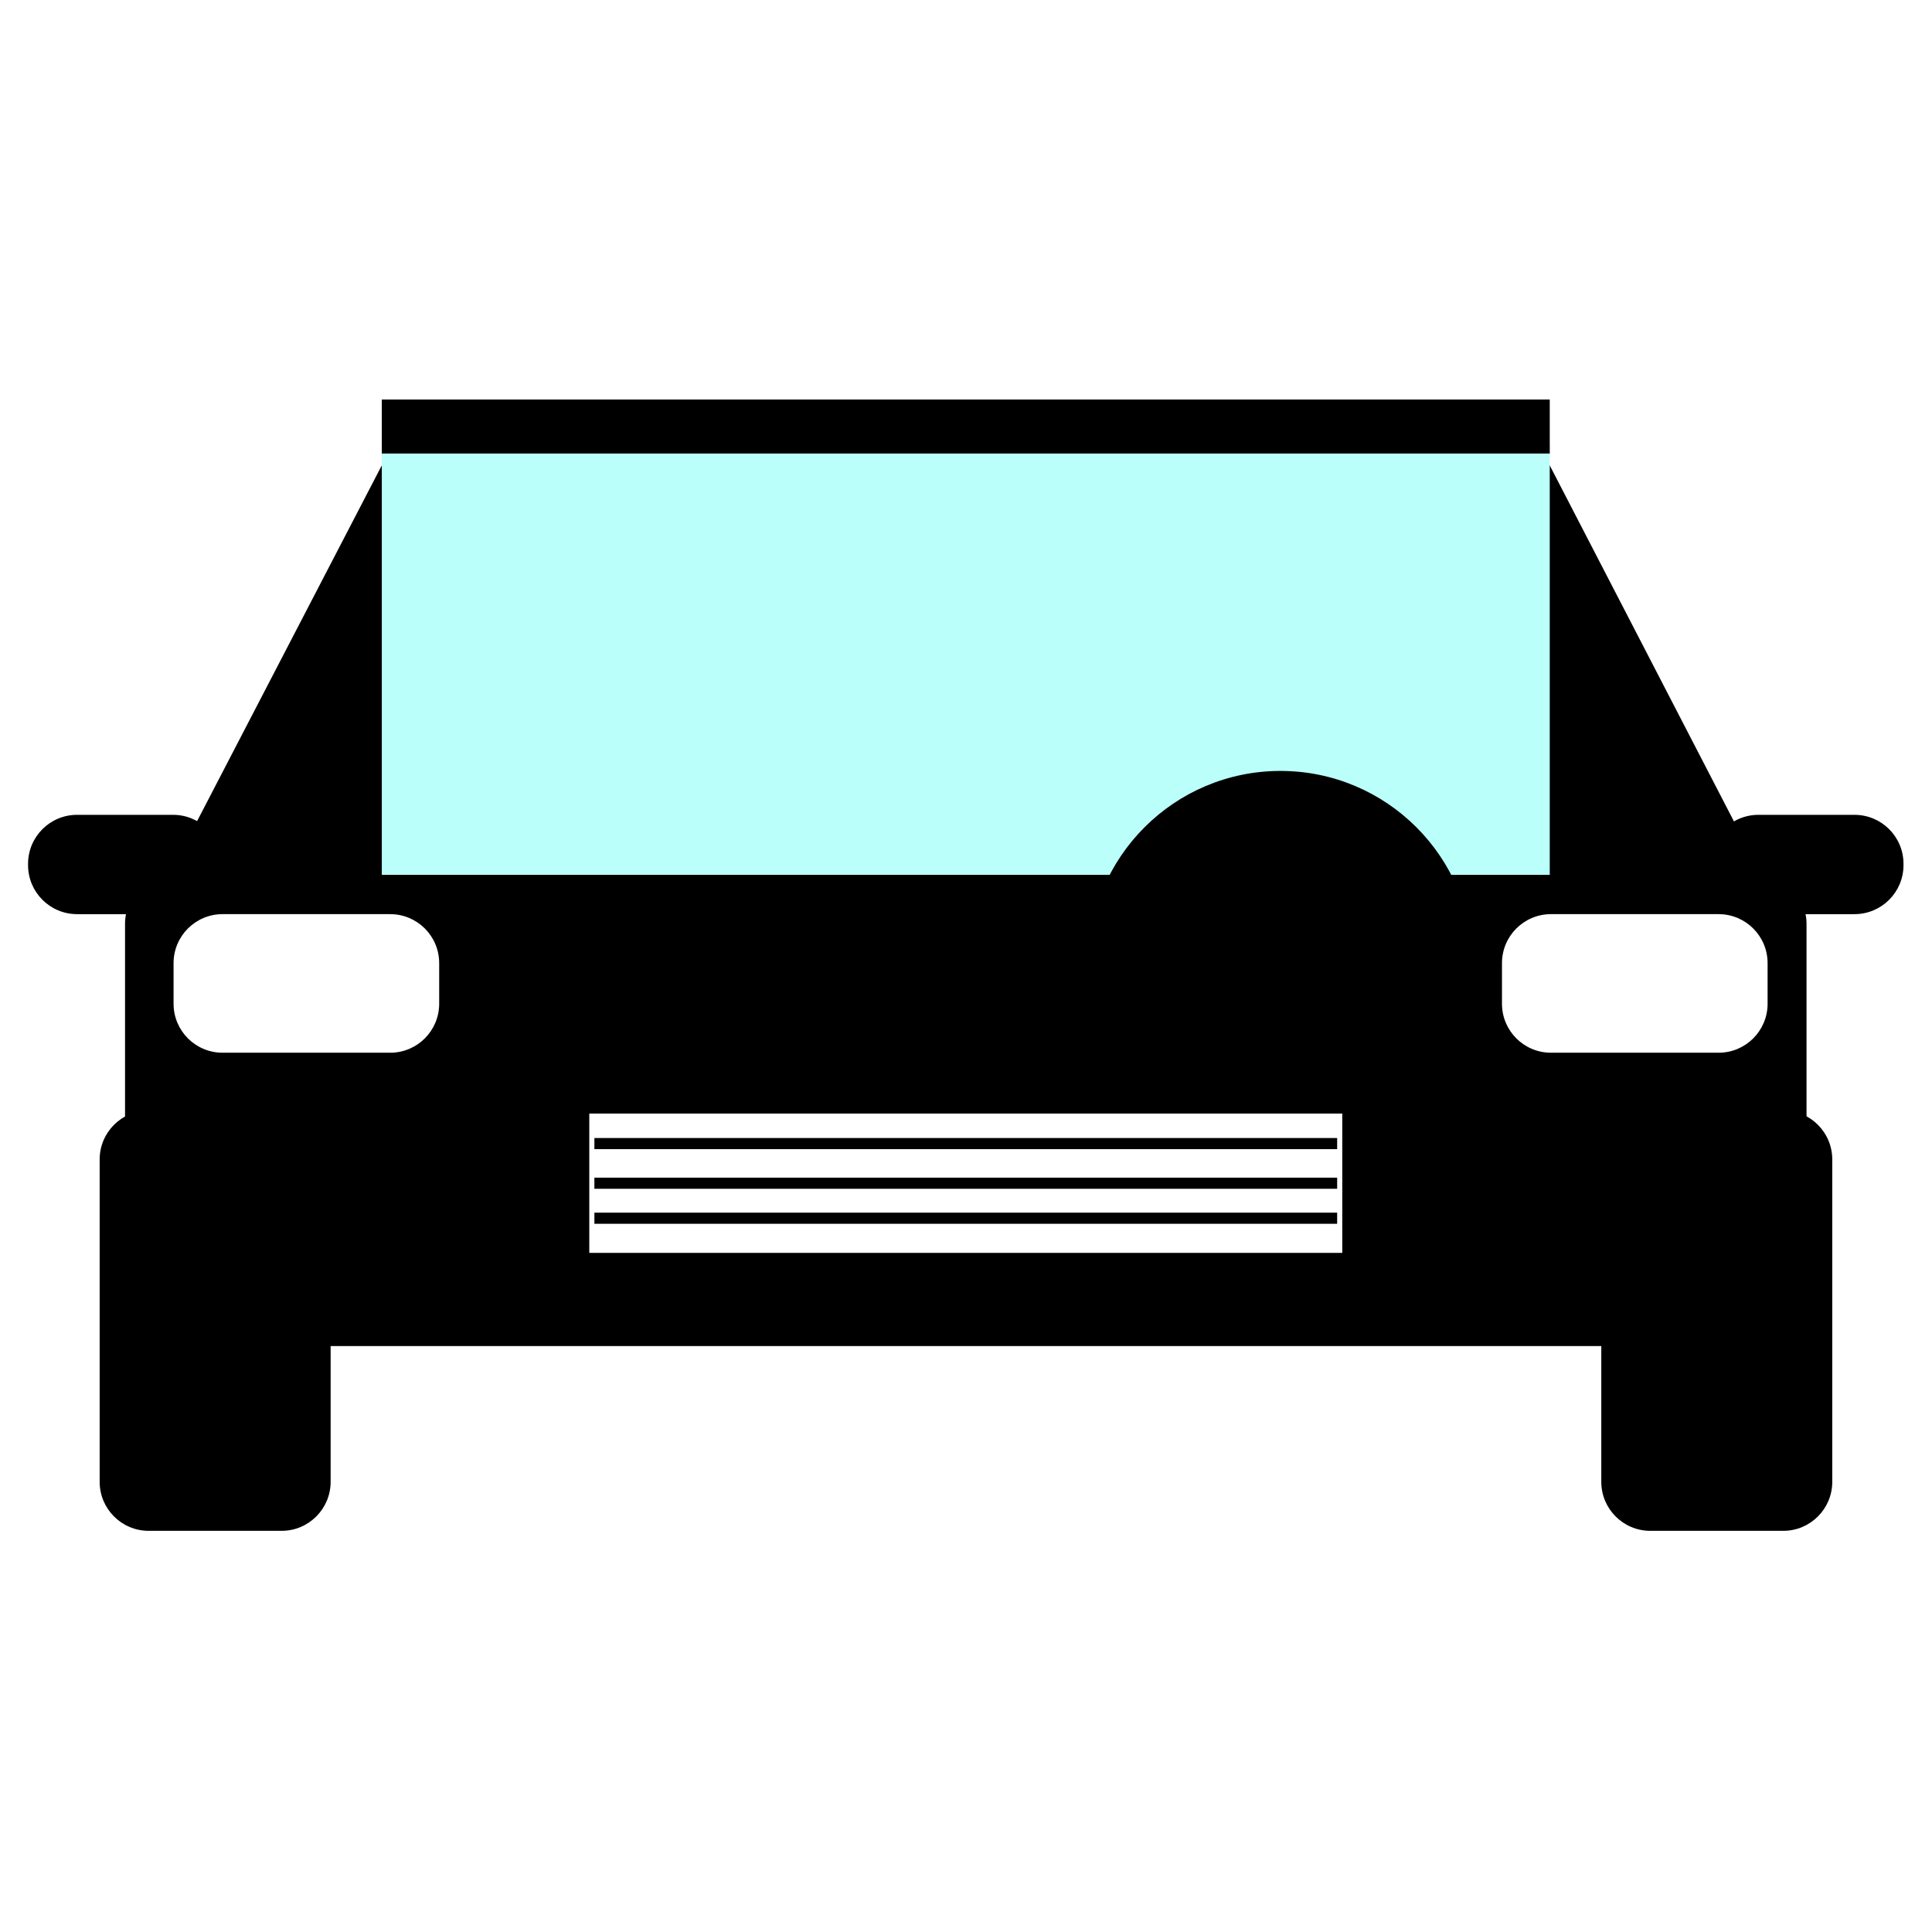
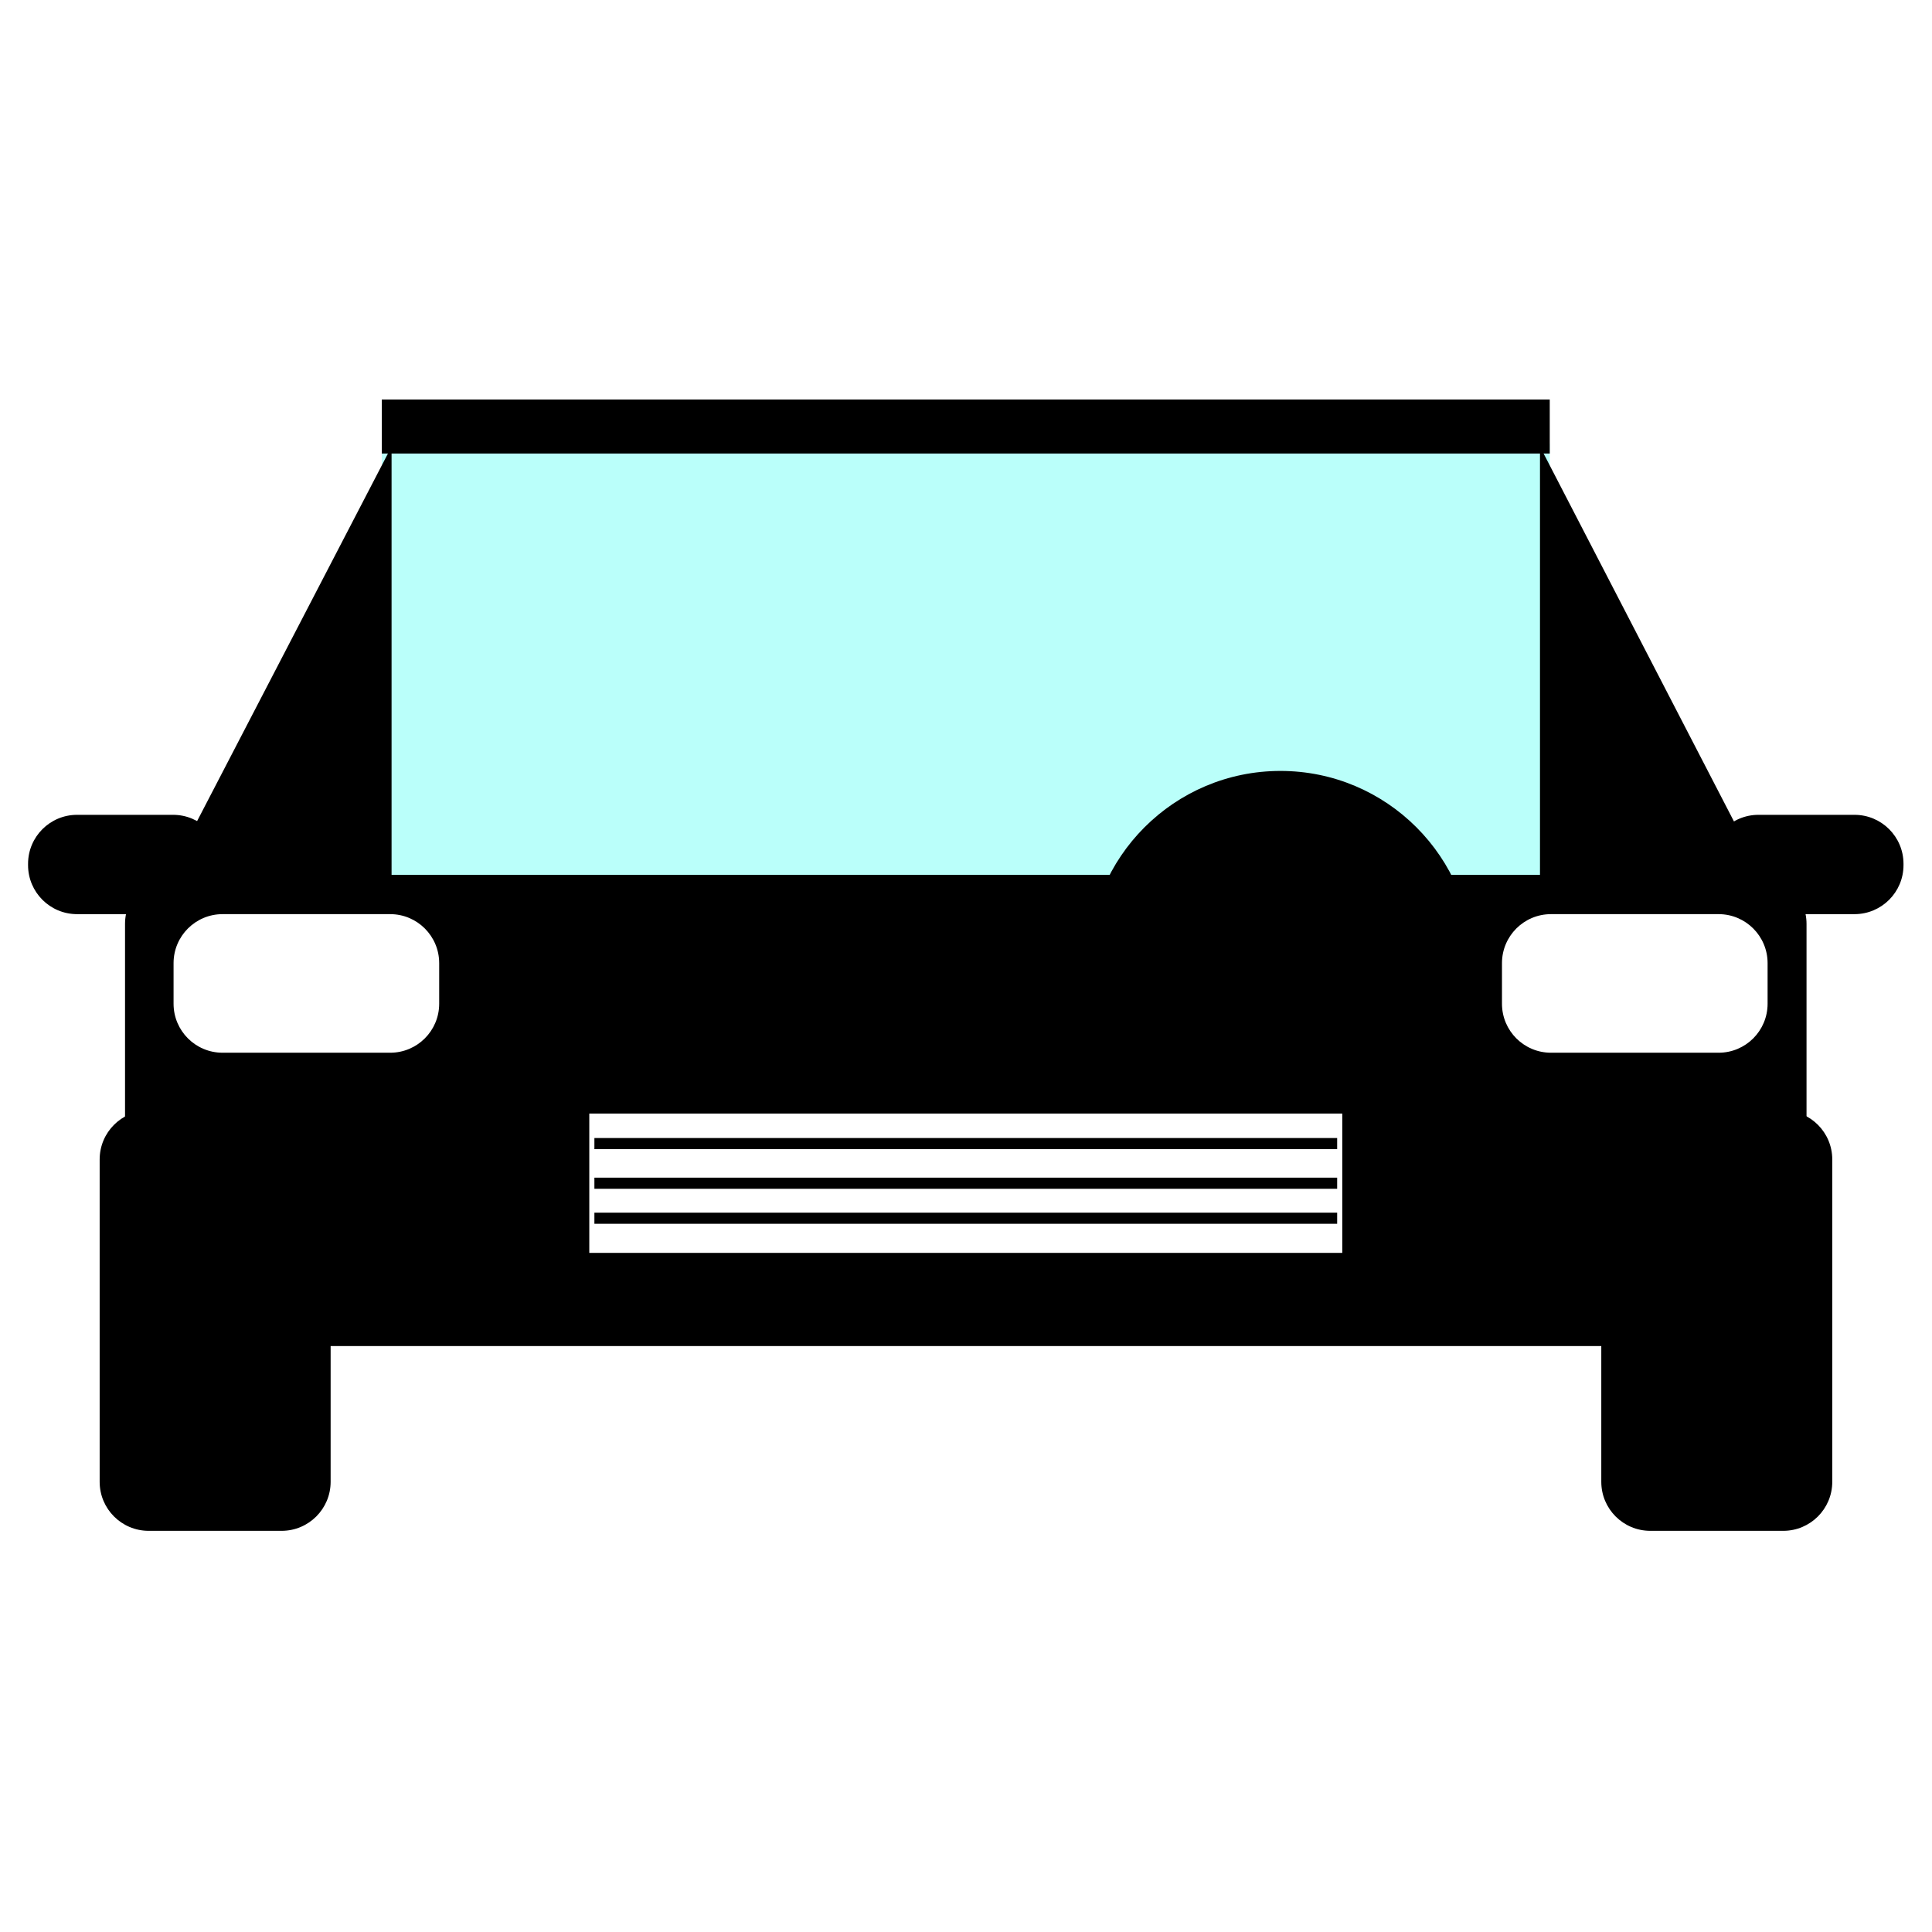
- <svg xmlns="http://www.w3.org/2000/svg" version="1.1" width="190" height="190" viewBox="0 0 190 190" xml:space="preserve">
-   <defs>
+ <svg xmlns="http://www.w3.org/2000/svg" version="1.1" width="190" height="190" viewBox="0 0 190 190" xml:space="preserve" id="svg16">
+   <defs id="defs1">
</defs>
-   <g transform="matrix(-0.2790164 0 0 0.5373918 27.34767 65.4103)" id="kANKEHMs0ZbkZQFencW1s">
-     <path style="stroke: none; stroke-width: 1; stroke-dasharray: none; stroke-linecap: butt; stroke-dashoffset: 0; stroke-linejoin: miter; stroke-miterlimit: 4; fill: rgb(0,0,0); fill-rule: nonzero; opacity: 1;" transform=" translate(-40, -40)" d="M 0 0 L 80 80 L 0 80 L 0 0 z" stroke-linecap="round" />
-   </g>
  <g transform="matrix(1.093853 0 0 1.990813 21.15813 129.8768)" id="jjMOdCSLl1HZHEQ37SMwq">
-     <path style="stroke: rgb(6,3,86); stroke-width: 0; stroke-dasharray: none; stroke-linecap: butt; stroke-dashoffset: 0; stroke-linejoin: miter; stroke-miterlimit: 4; fill: rgb(0,0,0); fill-rule: nonzero; opacity: 1;" transform=" translate(0, 0)" d="M -10.383 -7.962 C -10.383 -9.299 -8.41 -10.383 -5.978 -10.383 L 5.978 -10.383 L 5.978 -10.383 C 8.41 -10.383 10.383 -9.299 10.383 -7.962 L 10.383 7.962 L 10.383 7.962 C 10.383 9.299 8.41 10.383 5.978 10.383 L -5.978 10.383 L -5.978 10.383 C -8.41 10.383 -10.383 9.299 -10.383 7.962 z" stroke-linecap="round" />
+     <path style="stroke: rgb(6,3,86); stroke-width: 0; stroke-dasharray: none; stroke-linecap: butt; stroke-dashoffset: 0; stroke-linejoin: miter; stroke-miterlimit: 4; fill: rgb(0,0,0); fill-rule: nonzero; opacity: 1;" transform=" translate(0, 0)" d="M -10.383 -7.962 C -10.383 -9.299 -8.41 -10.383 -5.978 -10.383 L 5.978 -10.383 L 5.978 -10.383 C 8.41 -10.383 10.383 -9.299 10.383 -7.962 L 10.383 7.962 L 10.383 7.962 C 10.383 9.299 8.41 10.383 5.978 10.383 L -5.978 10.383 L -5.978 10.383 C -8.41 10.383 -10.383 9.299 -10.383 7.962 z" stroke-linecap="round" id="path2" />
  </g>
  <g transform="matrix(1.093853 0 0 1.990813 168.8343 129.8768)" id="bbU7L_EczSA6QDlXTz2d1">
-     <path style="stroke: rgb(6,3,86); stroke-width: 0; stroke-dasharray: none; stroke-linecap: butt; stroke-dashoffset: 0; stroke-linejoin: miter; stroke-miterlimit: 4; fill: rgb(0,0,0); fill-rule: nonzero; opacity: 1;" transform=" translate(0, 0)" d="M -10.383 -7.962 C -10.383 -9.299 -8.41 -10.383 -5.978 -10.383 L 5.978 -10.383 L 5.978 -10.383 C 8.41 -10.383 10.383 -9.299 10.383 -7.962 L 10.383 7.962 L 10.383 7.962 C 10.383 9.299 8.41 10.383 5.978 10.383 L -5.978 10.383 L -5.978 10.383 C -8.41 10.383 -10.383 9.299 -10.383 7.962 z" stroke-linecap="round" />
+     <path style="stroke: rgb(6,3,86); stroke-width: 0; stroke-dasharray: none; stroke-linecap: butt; stroke-dashoffset: 0; stroke-linejoin: miter; stroke-miterlimit: 4; fill: rgb(0,0,0); fill-rule: nonzero; opacity: 1;" transform=" translate(0, 0)" d="M -10.383 -7.962 C -10.383 -9.299 -8.41 -10.383 -5.978 -10.383 L 5.978 -10.383 L 5.978 -10.383 C 8.41 -10.383 10.383 -9.299 10.383 -7.962 L 10.383 7.962 L 10.383 7.962 C 10.383 9.299 8.41 10.383 5.978 10.383 L -5.978 10.383 L -5.978 10.383 C -8.41 10.383 -10.383 9.299 -10.383 7.962 z" stroke-linecap="round" id="path3" />
  </g>
-   <g transform="matrix(0.2780571 0 0 0.5373918 162.5701 65.4103)" id="HLYW3rl59JZm12uiwZFG2">
-     <path style="stroke: none; stroke-width: 1; stroke-dasharray: none; stroke-linecap: butt; stroke-dashoffset: 0; stroke-linejoin: miter; stroke-miterlimit: 4; fill: rgb(0,0,0); fill-rule: nonzero; opacity: 1;" transform=" translate(-40, -40)" d="M 0 0 L 80 80 L 0 80 L 0 0 z" stroke-linecap="round" />
-   </g>
-   <g transform="matrix(5.531157 0 0 2.096252 94.9783 65.4103)" id="ifRaHiraSZ3p7lRpiBW-e">
-     <path style="stroke: rgb(206,112,164); stroke-width: 0; stroke-dasharray: none; stroke-linecap: butt; stroke-dashoffset: 0; stroke-linejoin: miter; stroke-miterlimit: 4; fill: rgb(186,255,250); fill-rule: nonzero; opacity: 1;" transform=" translate(0, 0)" d="M -10.383 -10.383 L 10.383 -10.383 L 10.383 10.383 L -10.383 10.383 z" stroke-linecap="round" />
+   <g id="g16">
+     <g transform="matrix(5.531157 0 0 2.096252 94.9783 65.4103)" id="ifRaHiraSZ3p7lRpiBW-e">
+       <path style="stroke: rgb(206,112,164); stroke-width: 0; stroke-dasharray: none; stroke-linecap: butt; stroke-dashoffset: 0; stroke-linejoin: miter; stroke-miterlimit: 4; fill: rgb(186,255,250); fill-rule: nonzero; opacity: 1;" transform=" translate(0, 0)" d="M -10.383 -10.383 L 10.383 -10.383 L 10.383 10.383 L -10.383 10.383 z" stroke-linecap="round" id="path5" />
+     </g>
  </g>
  <g transform="matrix(1.821266 0 0 1.821266 125.926 94.72704)" id="ugyUpFsyPHWoooNo1b9Rz">
-     <path style="stroke: rgb(135,253,102); stroke-width: 0; stroke-dasharray: none; stroke-linecap: butt; stroke-dashoffset: 0; stroke-linejoin: miter; stroke-miterlimit: 4; fill: rgb(0,0,0); fill-rule: nonzero; opacity: 1;" transform=" translate(0, 0)" d="M 0 -10.383 C 5.731 -10.383 10.383 -5.731 10.383 0 C 10.383 5.731 5.731 10.383 0 10.383 C -5.731 10.383 -10.383 5.731 -10.383 0 C -10.383 -5.731 -5.731 -10.383 0 -10.383 z" stroke-linecap="round" />
+     <path style="stroke: rgb(135,253,102); stroke-width: 0; stroke-dasharray: none; stroke-linecap: butt; stroke-dashoffset: 0; stroke-linejoin: miter; stroke-miterlimit: 4; fill: rgb(0,0,0); fill-rule: nonzero; opacity: 1;" transform=" translate(0, 0)" d="M 0 -10.383 C 5.731 -10.383 10.383 -5.731 10.383 0 C 10.383 5.731 5.731 10.383 0 10.383 C -5.731 10.383 -10.383 5.731 -10.383 0 C -10.383 -5.731 -5.731 -10.383 0 -10.383 z" stroke-linecap="round" id="path6" />
  </g>
-   <g transform="matrix(7.963253 0 0 2.231461 94.9783 109.2072)" id="07kEg5S1709cLAMu5oHPa">
-     <path style="stroke: rgb(209,108,61); stroke-width: 0; stroke-dasharray: none; stroke-linecap: butt; stroke-dashoffset: 0; stroke-linejoin: miter; stroke-miterlimit: 4; fill: rgb(0,0,0); fill-rule: nonzero; opacity: 1;" transform=" translate(0, 0)" d="M -10.383 -8.223 C -10.383 -9.416 -10.112 -10.383 -9.777 -10.383 L 9.777 -10.383 L 9.777 -10.383 C 10.112 -10.383 10.383 -9.416 10.383 -8.223 L 10.383 8.223 L 10.383 8.223 C 10.383 9.416 10.112 10.383 9.777 10.383 L -9.777 10.383 L -9.777 10.383 C -10.112 10.383 -10.383 9.416 -10.383 8.223 z" stroke-linecap="round" />
+   <g id="g17">
+     <g transform="matrix(-0.2790164 0 0 0.5373918 27.34767 65.4103)" id="kANKEHMs0ZbkZQFencW1s">
+       <path style="stroke: none; stroke-width: 1; stroke-dasharray: none; stroke-linecap: butt; stroke-dashoffset: 0; stroke-linejoin: miter; stroke-miterlimit: 4; fill: rgb(0,0,0); fill-rule: nonzero; opacity: 1;" transform=" translate(-40, -40)" d="M 0 0 L 80 80 L 0 80 L 0 0 z" stroke-linecap="round" id="path1" />
+     </g>
+     <g transform="matrix(0.2780571 0 0 0.5373918 162.5701 65.4103)" id="HLYW3rl59JZm12uiwZFG2">
+       <path style="stroke: none; stroke-width: 1; stroke-dasharray: none; stroke-linecap: butt; stroke-dashoffset: 0; stroke-linejoin: miter; stroke-miterlimit: 4; fill: rgb(0,0,0); fill-rule: nonzero; opacity: 1;" transform=" translate(-40, -40)" d="M 0 0 L 80 80 L 0 80 L 0 0 z" stroke-linecap="round" id="path4" />
+     </g>
+     <g transform="matrix(7.963253 0 0 2.231461 94.9783 109.2072)" id="07kEg5S1709cLAMu5oHPa">
+       <path style="stroke: rgb(209,108,61); stroke-width: 0; stroke-dasharray: none; stroke-linecap: butt; stroke-dashoffset: 0; stroke-linejoin: miter; stroke-miterlimit: 4; fill: rgb(0,0,0); fill-rule: nonzero; opacity: 1;" transform=" translate(0, 0)" d="M -10.383 -8.223 C -10.383 -9.416 -10.112 -10.383 -9.777 -10.383 L 9.777 -10.383 L 9.777 -10.383 C 10.112 -10.383 10.383 -9.416 10.383 -8.223 L 10.383 8.223 L 10.383 8.223 C 10.383 9.416 10.112 10.383 9.777 10.383 L -9.777 10.383 L -9.777 10.383 C -10.112 10.383 -10.383 9.416 -10.383 8.223 z" stroke-linecap="round" id="path7" />
+     </g>
+     <g transform="matrix(0.9188369 0 0 0.470357 12.29971 85.01684)" id="nwHlinzgy8H_olR2O565M">
+       <path style="stroke: rgb(89,77,115); stroke-width: 0; stroke-dasharray: none; stroke-linecap: butt; stroke-dashoffset: 0; stroke-linejoin: miter; stroke-miterlimit: 4; fill: rgb(0,0,0); fill-rule: nonzero; opacity: 1;" transform=" translate(0, 0)" d="M -10.383 -0.139 C -10.383 -5.796 -8.035 -10.383 -5.139 -10.383 L 5.139 -10.383 L 5.139 -10.383 C 8.035 -10.383 10.383 -5.796 10.383 -0.139 L 10.383 0.138 L 10.383 0.138 C 10.383 5.796 8.035 10.383 5.139 10.383 L -5.139 10.383 L -5.139 10.383 C -8.035 10.383 -10.383 5.796 -10.383 0.138 z" stroke-linecap="round" id="path10" />
+     </g>
+     <g transform="matrix(0.9188369 0 0 0.470357 177.6569 85.01684)" id="J8eD1IGb-ohUMd5R8IsiW">
+       <path style="stroke: rgb(89,77,115); stroke-width: 0; stroke-dasharray: none; stroke-linecap: butt; stroke-dashoffset: 0; stroke-linejoin: miter; stroke-miterlimit: 4; fill: rgb(0,0,0); fill-rule: nonzero; opacity: 1;" transform=" translate(0, 0)" d="M -10.383 -0.139 C -10.383 -5.796 -8.035 -10.383 -5.139 -10.383 L 5.139 -10.383 L 5.139 -10.383 C 8.035 -10.383 10.383 -5.796 10.383 -0.139 L 10.383 0.138 L 10.383 0.138 C 10.383 5.796 8.035 10.383 5.139 10.383 L -5.139 10.383 L -5.139 10.383 C -8.035 10.383 -10.383 5.796 -10.383 0.138 z" stroke-linecap="round" id="path11" />
+     </g>
+     <g transform="matrix(5.531157 0 0 0.2557764 94.9783 41.94491)" id="OAyr5Mf46M0En5NfEmFz5">
+       <path style="stroke: rgb(84,134,234); stroke-width: 0; stroke-dasharray: none; stroke-linecap: butt; stroke-dashoffset: 0; stroke-linejoin: miter; stroke-miterlimit: 4; fill: rgb(0,0,0); fill-rule: nonzero; opacity: 1;" transform=" translate(0, 0)" d="M -10.383 -10.383 L 10.383 -10.383 L 10.383 10.383 L -10.383 10.383 z" stroke-linecap="round" id="path12" />
+     </g>
  </g>
  <g transform="matrix(1.257932 0 0 0.6563121 30.13012 96.71451)" id="Z_lD0Z6zzut3CvCUmCoiG">
-     <path style="stroke: rgb(123,44,151); stroke-width: 0; stroke-dasharray: none; stroke-linecap: butt; stroke-dashoffset: 0; stroke-linejoin: miter; stroke-miterlimit: 4; fill: rgb(255,255,255); fill-rule: nonzero; opacity: 1;" transform=" translate(0, 0)" d="M -10.383 -3.041 C -10.383 -7.096 -8.668 -10.383 -6.552 -10.383 L 6.552 -10.383 L 6.552 -10.383 C 8.668 -10.383 10.383 -7.096 10.383 -3.041 L 10.383 3.041 L 10.383 3.041 C 10.383 7.096 8.668 10.383 6.552 10.383 L -6.552 10.383 L -6.552 10.383 C -8.668 10.383 -10.383 7.096 -10.383 3.041 z" stroke-linecap="round" />
+     <path style="stroke: rgb(123,44,151); stroke-width: 0; stroke-dasharray: none; stroke-linecap: butt; stroke-dashoffset: 0; stroke-linejoin: miter; stroke-miterlimit: 4; fill: rgb(255,255,255); fill-rule: nonzero; opacity: 1;" transform=" translate(0, 0)" d="M -10.383 -3.041 C -10.383 -7.096 -8.668 -10.383 -6.552 -10.383 L 6.552 -10.383 L 6.552 -10.383 C 8.668 -10.383 10.383 -7.096 10.383 -3.041 L 10.383 3.041 L 10.383 3.041 C 10.383 7.096 8.668 10.383 6.552 10.383 L -6.552 10.383 L -6.552 10.383 C -8.668 10.383 -10.383 7.096 -10.383 3.041 z" stroke-linecap="round" id="path8" />
  </g>
  <g transform="matrix(1.257932 0 0 0.6563121 160.7709 96.7145)" id="MNfCprdm5XRZ_oxrhhquQ">
-     <path style="stroke: rgb(123,44,151); stroke-width: 0; stroke-dasharray: none; stroke-linecap: butt; stroke-dashoffset: 0; stroke-linejoin: miter; stroke-miterlimit: 4; fill: rgb(255,255,255); fill-rule: nonzero; opacity: 1;" transform=" translate(0, 0)" d="M -10.383 -3.041 C -10.383 -7.096 -8.668 -10.383 -6.552 -10.383 L 6.552 -10.383 L 6.552 -10.383 C 8.668 -10.383 10.383 -7.096 10.383 -3.041 L 10.383 3.041 L 10.383 3.041 C 10.383 7.096 8.668 10.383 6.552 10.383 L -6.552 10.383 L -6.552 10.383 C -8.668 10.383 -10.383 7.096 -10.383 3.041 z" stroke-linecap="round" />
+     <path style="stroke: rgb(123,44,151); stroke-width: 0; stroke-dasharray: none; stroke-linecap: butt; stroke-dashoffset: 0; stroke-linejoin: miter; stroke-miterlimit: 4; fill: rgb(255,255,255); fill-rule: nonzero; opacity: 1;" transform=" translate(0, 0)" d="M -10.383 -3.041 C -10.383 -7.096 -8.668 -10.383 -6.552 -10.383 L 6.552 -10.383 L 6.552 -10.383 C 8.668 -10.383 10.383 -7.096 10.383 -3.041 L 10.383 3.041 L 10.383 3.041 C 10.383 7.096 8.668 10.383 6.552 10.383 L -6.552 10.383 L -6.552 10.383 C -8.668 10.383 -10.383 7.096 -10.383 3.041 z" stroke-linecap="round" id="path9" />
  </g>
-   <g transform="matrix(0.9188369 0 0 0.470357 12.29971 85.01684)" id="nwHlinzgy8H_olR2O565M">
-     <path style="stroke: rgb(89,77,115); stroke-width: 0; stroke-dasharray: none; stroke-linecap: butt; stroke-dashoffset: 0; stroke-linejoin: miter; stroke-miterlimit: 4; fill: rgb(0,0,0); fill-rule: nonzero; opacity: 1;" transform=" translate(0, 0)" d="M -10.383 -0.139 C -10.383 -5.796 -8.035 -10.383 -5.139 -10.383 L 5.139 -10.383 L 5.139 -10.383 C 8.035 -10.383 10.383 -5.796 10.383 -0.139 L 10.383 0.138 L 10.383 0.138 C 10.383 5.796 8.035 10.383 5.139 10.383 L -5.139 10.383 L -5.139 10.383 C -8.035 10.383 -10.383 5.796 -10.383 0.138 z" stroke-linecap="round" />
+   <g id="g19">
+     <g transform="matrix(3.565962 0 0 0.6598088 94.9783 116.362)" id="4_o50qanEvryWGL-2a-PG">
+       <path style="stroke: rgb(123,200,45); stroke-width: 0; stroke-dasharray: none; stroke-linecap: butt; stroke-dashoffset: 0; stroke-linejoin: miter; stroke-miterlimit: 4; fill: rgb(255,255,255); fill-rule: nonzero; opacity: 1;" transform=" translate(0, 0)" d="M -10.383 -10.383 L 10.383 -10.383 L 10.383 10.383 L -10.383 10.383 z" stroke-linecap="round" id="path13" />
+     </g>
  </g>
-   <g transform="matrix(0.9188369 0 0 0.470357 177.6569 85.01684)" id="J8eD1IGb-ohUMd5R8IsiW">
-     <path style="stroke: rgb(89,77,115); stroke-width: 0; stroke-dasharray: none; stroke-linecap: butt; stroke-dashoffset: 0; stroke-linejoin: miter; stroke-miterlimit: 4; fill: rgb(0,0,0); fill-rule: nonzero; opacity: 1;" transform=" translate(0, 0)" d="M -10.383 -0.139 C -10.383 -5.796 -8.035 -10.383 -5.139 -10.383 L 5.139 -10.383 L 5.139 -10.383 C 8.035 -10.383 10.383 -5.796 10.383 -0.139 L 10.383 0.138 L 10.383 0.138 C 10.383 5.796 8.035 10.383 5.139 10.383 L -5.139 10.383 L -5.139 10.383 C -8.035 10.383 -10.383 5.796 -10.383 0.138 z" stroke-linecap="round" />
-   </g>
-   <g transform="matrix(5.531157 0 0 0.2557764 94.9783 41.94491)" id="OAyr5Mf46M0En5NfEmFz5">
-     <path style="stroke: rgb(84,134,234); stroke-width: 0; stroke-dasharray: none; stroke-linecap: butt; stroke-dashoffset: 0; stroke-linejoin: miter; stroke-miterlimit: 4; fill: rgb(0,0,0); fill-rule: nonzero; opacity: 1;" transform=" translate(0, 0)" d="M -10.383 -10.383 L 10.383 -10.383 L 10.383 10.383 L -10.383 10.383 z" stroke-linecap="round" />
-   </g>
-   <g transform="matrix(3.565962 0 0 0.6598088 94.9783 116.362)" id="4_o50qanEvryWGL-2a-PG">
-     <path style="stroke: rgb(123,200,45); stroke-width: 0; stroke-dasharray: none; stroke-linecap: butt; stroke-dashoffset: 0; stroke-linejoin: miter; stroke-miterlimit: 4; fill: rgb(255,255,255); fill-rule: nonzero; opacity: 1;" transform=" translate(0, 0)" d="M -10.383 -10.383 L 10.383 -10.383 L 10.383 10.383 L -10.383 10.383 z" stroke-linecap="round" />
-   </g>
-   <g transform="matrix(1.002193 0 0 1.093853 94.9783 112.4648)" id="w_661sSqfbLXmuRwYEzSD">
-     <path style="stroke: rgb(0,0,0); stroke-width: 1; stroke-dasharray: none; stroke-linecap: butt; stroke-dashoffset: 0; stroke-linejoin: miter; stroke-miterlimit: 4; fill: rgb(255,255,255); fill-opacity: 0; fill-rule: nonzero; opacity: 1;" transform=" translate(0, 0)" d="M -36.443 0 L 36.443 0" stroke-linecap="round" />
-   </g>
-   <g transform="matrix(1.002193 0 0 1.093853 94.9783 116.362)" id="Njl6JskA8Fua9wd2Xq1tD">
-     <path style="stroke: rgb(0,0,0); stroke-width: 1; stroke-dasharray: none; stroke-linecap: butt; stroke-dashoffset: 0; stroke-linejoin: miter; stroke-miterlimit: 4; fill: rgb(255,255,255); fill-opacity: 0; fill-rule: nonzero; opacity: 1;" transform=" translate(0, 0)" d="M -36.443 0 L 36.443 0" stroke-linecap="round" />
-   </g>
-   <g transform="matrix(1.002193 0 0 1.093853 94.97829 119.805)" id="QbIh7RzhfBUUe0zmQaQWA">
-     <path style="stroke: rgb(0,0,0); stroke-width: 1; stroke-dasharray: none; stroke-linecap: butt; stroke-dashoffset: 0; stroke-linejoin: miter; stroke-miterlimit: 4; fill: rgb(255,255,255); fill-opacity: 0; fill-rule: nonzero; opacity: 1;" transform=" translate(0, 0)" d="M -36.443 0 L 36.443 0" stroke-linecap="round" />
+   <g id="g18">
+     <g transform="matrix(1.002193 0 0 1.093853 94.9783 112.4648)" id="w_661sSqfbLXmuRwYEzSD">
+       <path style="stroke: rgb(0,0,0); stroke-width: 1; stroke-dasharray: none; stroke-linecap: butt; stroke-dashoffset: 0; stroke-linejoin: miter; stroke-miterlimit: 4; fill: rgb(255,255,255); fill-opacity: 0; fill-rule: nonzero; opacity: 1;" transform=" translate(0, 0)" d="M -36.443 0 L 36.443 0" stroke-linecap="round" id="path14" />
+     </g>
+     <g transform="matrix(1.002193 0 0 1.093853 94.9783 116.362)" id="Njl6JskA8Fua9wd2Xq1tD">
+       <path style="stroke: rgb(0,0,0); stroke-width: 1; stroke-dasharray: none; stroke-linecap: butt; stroke-dashoffset: 0; stroke-linejoin: miter; stroke-miterlimit: 4; fill: rgb(255,255,255); fill-opacity: 0; fill-rule: nonzero; opacity: 1;" transform=" translate(0, 0)" d="M -36.443 0 L 36.443 0" stroke-linecap="round" id="path15" />
+     </g>
+     <g transform="matrix(1.002193 0 0 1.093853 94.97829 119.805)" id="QbIh7RzhfBUUe0zmQaQWA">
+       <path style="stroke: rgb(0,0,0); stroke-width: 1; stroke-dasharray: none; stroke-linecap: butt; stroke-dashoffset: 0; stroke-linejoin: miter; stroke-miterlimit: 4; fill: rgb(255,255,255); fill-opacity: 0; fill-rule: nonzero; opacity: 1;" transform=" translate(0, 0)" d="M -36.443 0 L 36.443 0" stroke-linecap="round" id="path16" />
+     </g>
  </g>
</svg>
